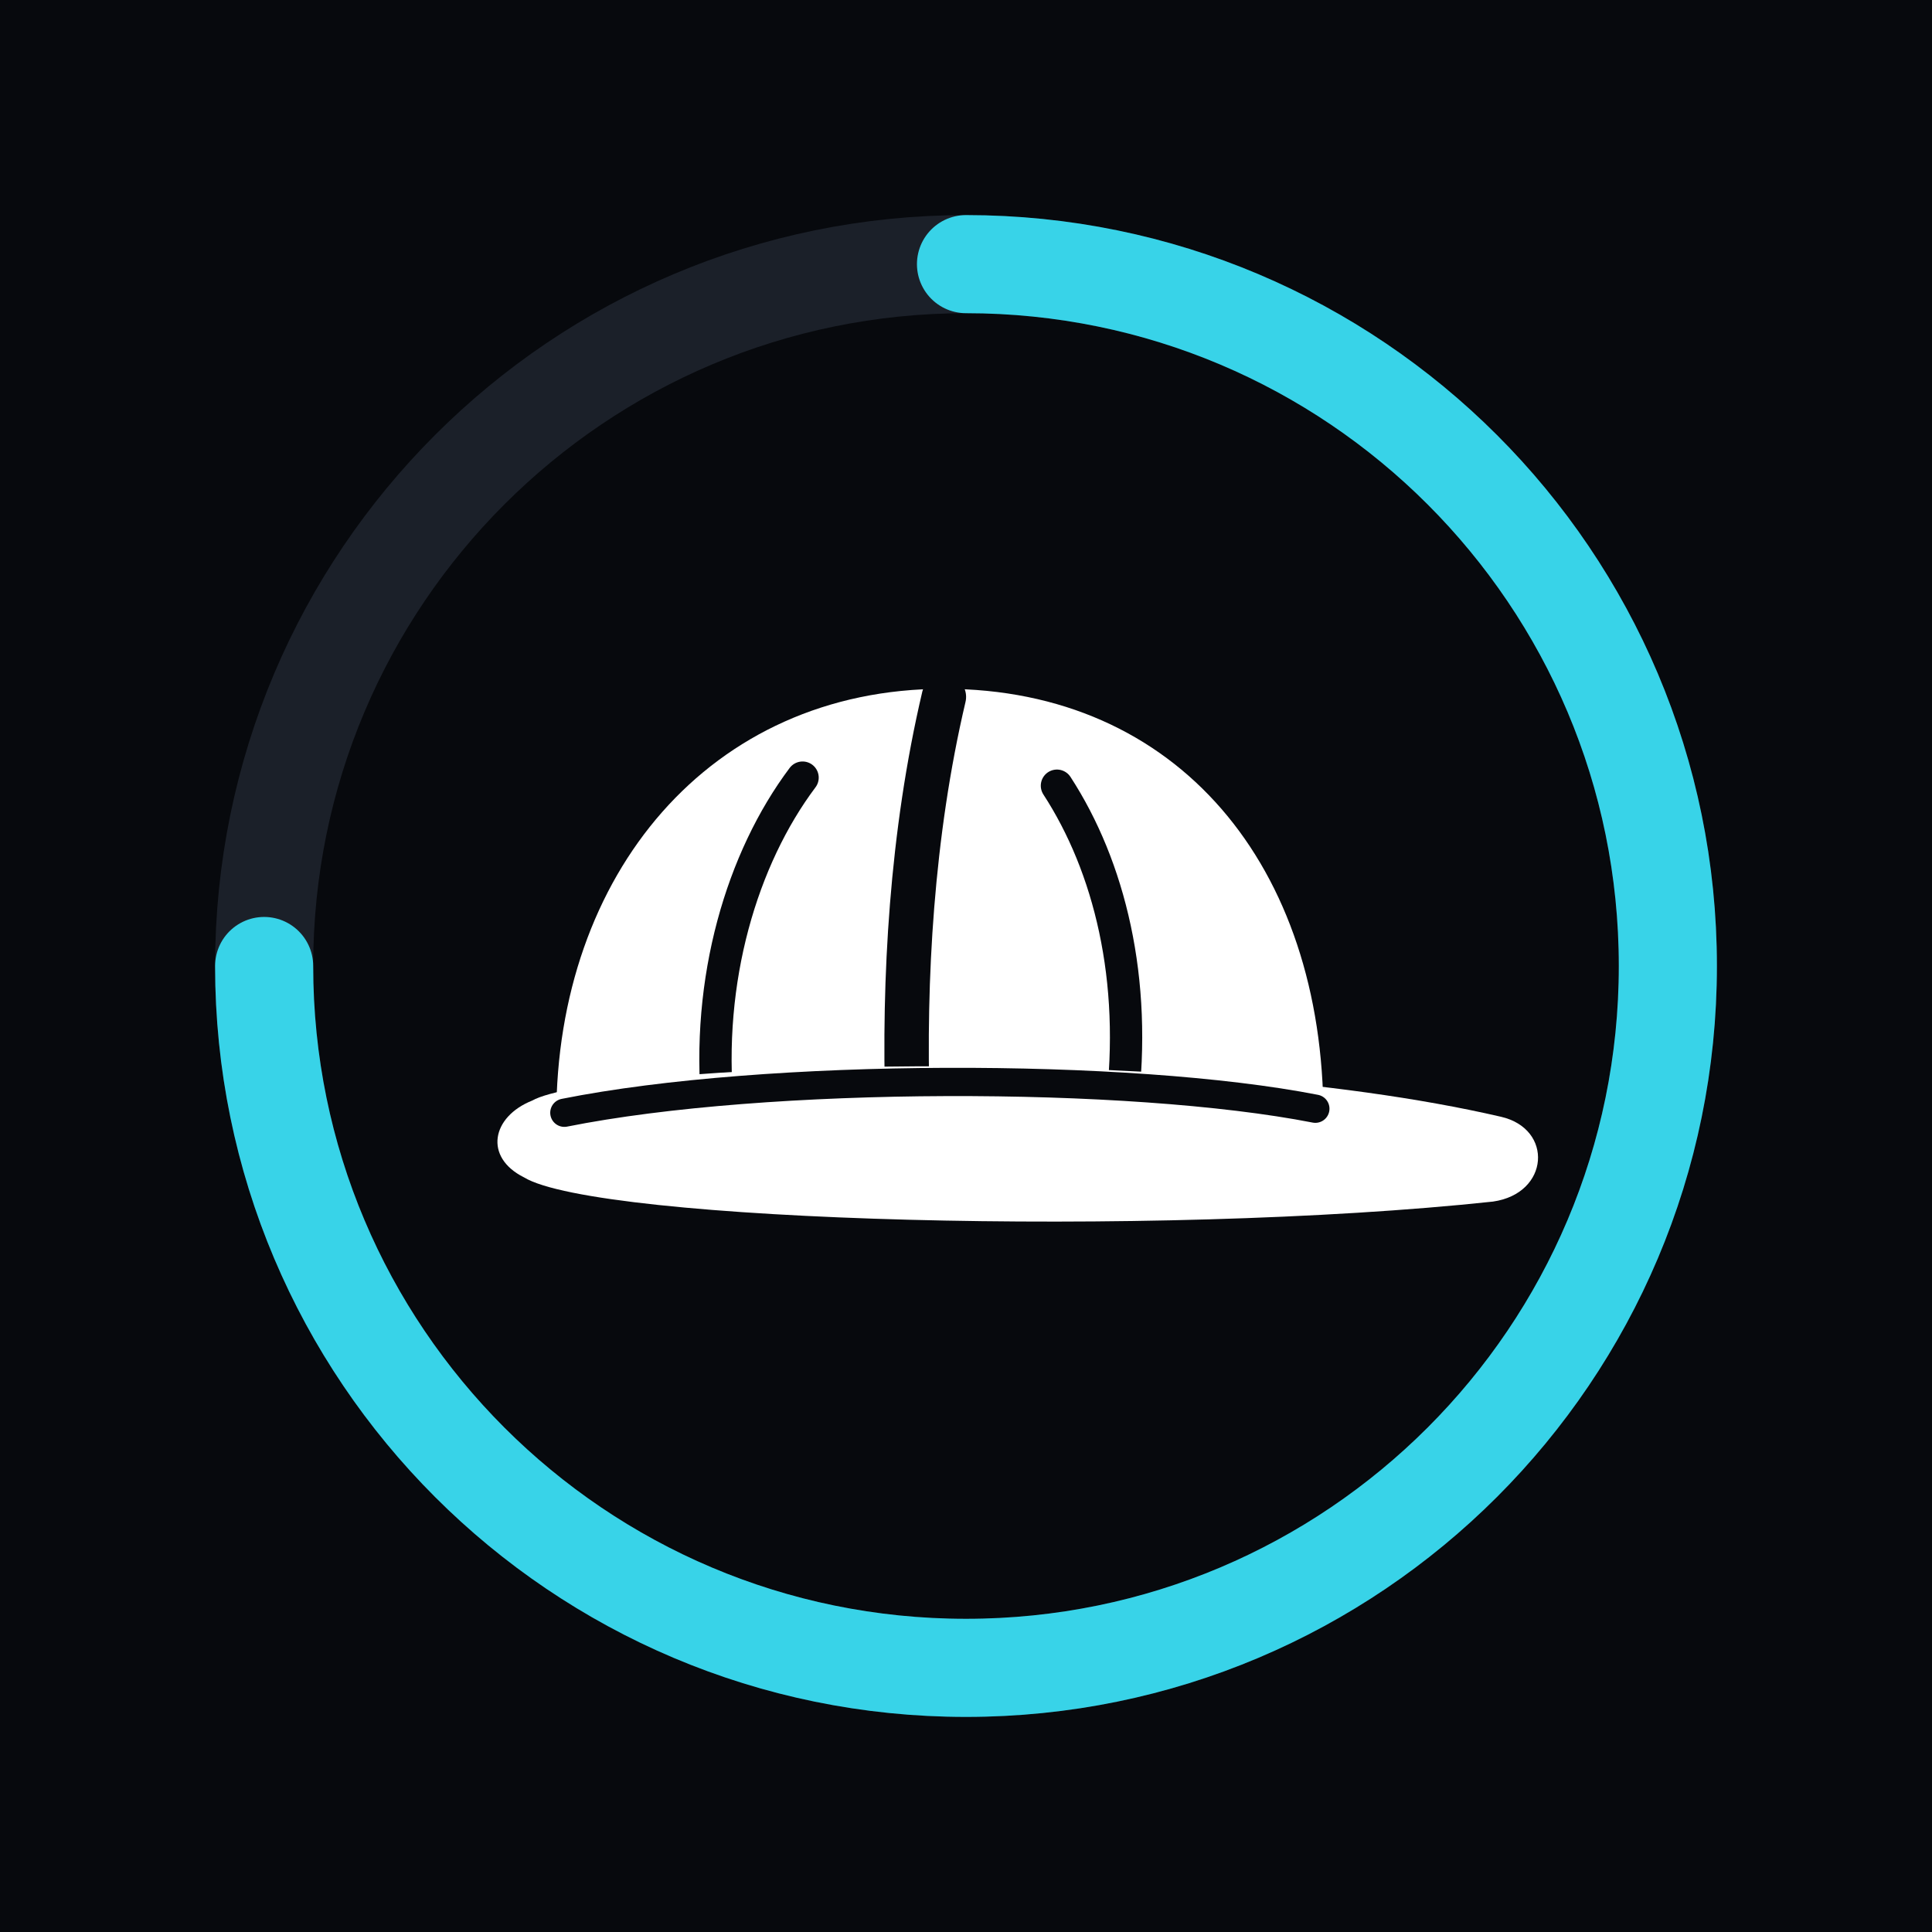
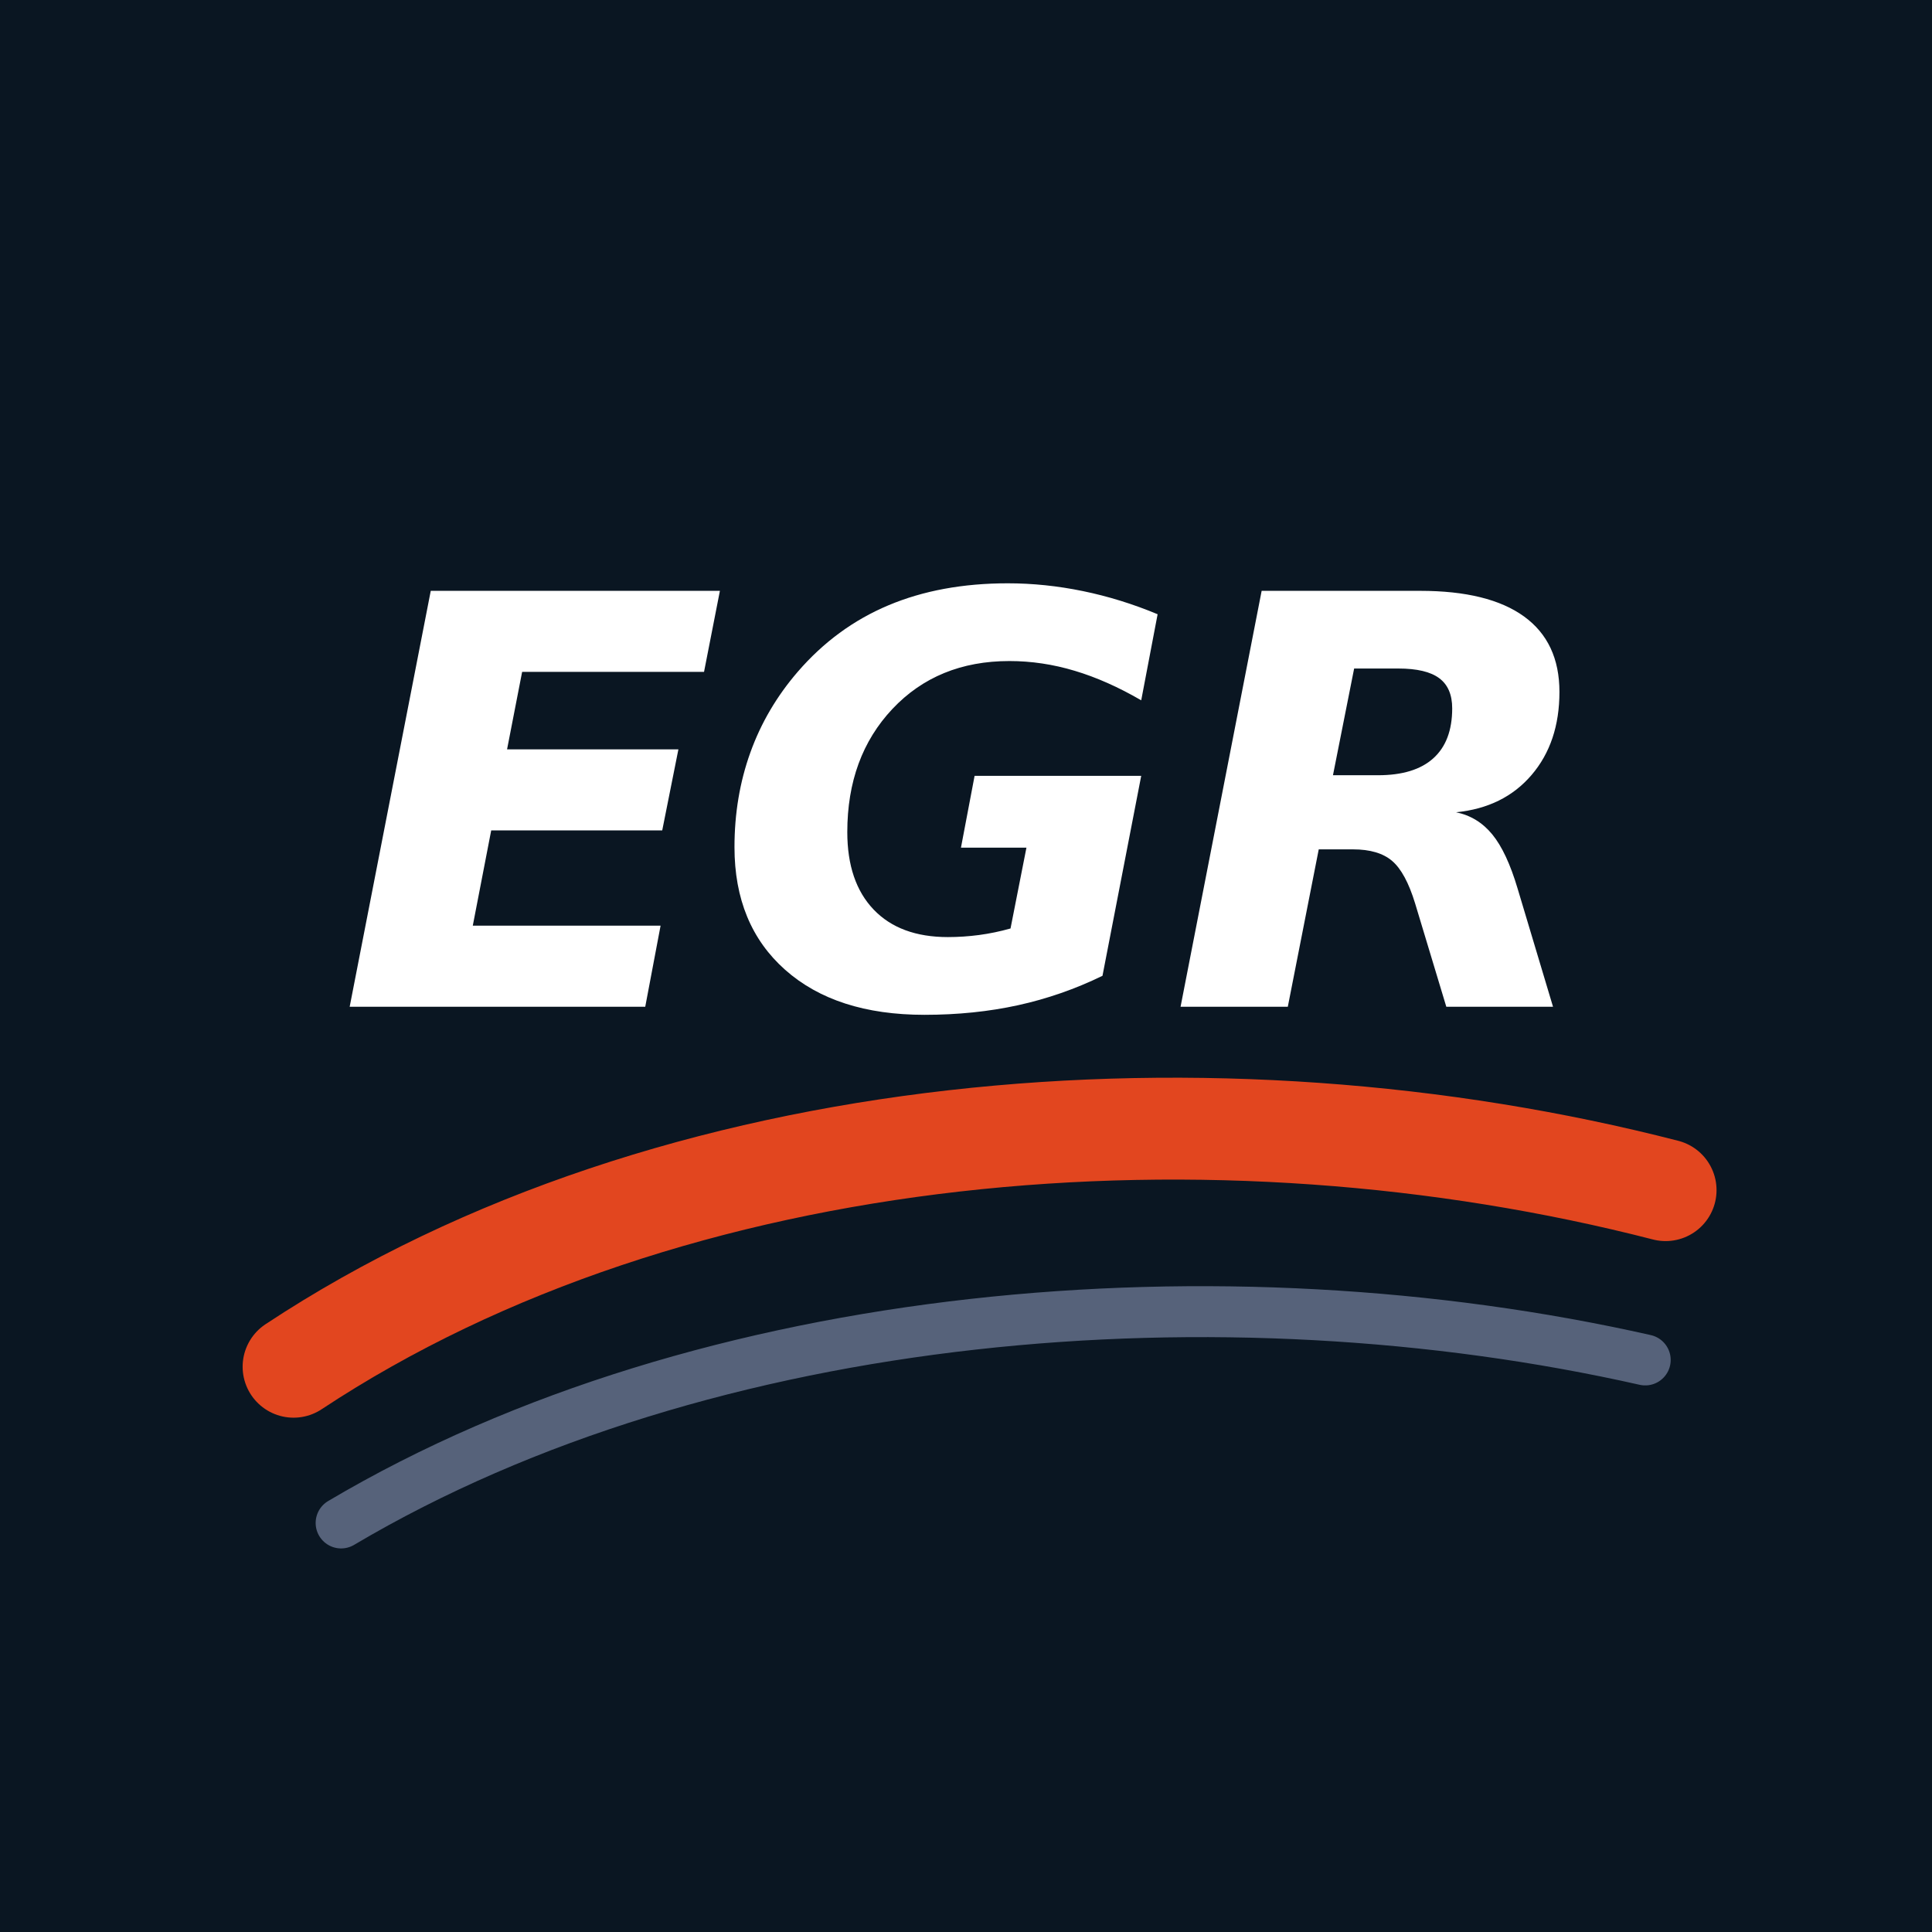
<svg xmlns="http://www.w3.org/2000/svg" viewBox="0 0 512 512" width="512" height="512">
-   <rect width="512" height="512" fill="#07090D" />
-   <circle cx="256" cy="256" r="186" fill="none" stroke="#1B2029" stroke-width="26" />
-   <path d="M 256 70 A 186 186 0 1 1 70 256" fill="none" stroke="#38D3E8" stroke-width="26" stroke-linecap="round" />
-   <g transform="translate(248 266) scale(1.07)">
-     <path d="M -94 28              C -94 -32 -56 -78 2 -78              C 60 -78 96 -34 96 28 Z" fill="#FFFFFF" />
-     <path d="M 2 -76 C -6 -42 -8 -6 -7 26" fill="none" stroke="#07090D" stroke-width="11" stroke-linecap="round" />
-     <path d="M -54 26 C -57 -6 -48 -36 -33 -56" fill="none" stroke="#07090D" stroke-width="8" stroke-linecap="round" />
-     <path d="M  46 26 C  50 -6  43 -34  30 -54" fill="none" stroke="#07090D" stroke-width="8" stroke-linecap="round" />
-     <path d="M -100 24              C -84 15 58 9 140 28              C 153 31 152 47 138 49              C 54 58 -84 54 -102 43              C -112 38 -110 28 -100 24 Z" fill="#FFFFFF" />
-     <path d="M -92 27 C -42 17 48 17 94 26" fill="none" stroke="#07090D" stroke-width="7" stroke-linecap="round" />
+   <rect width="512" height="512" fill="#0A1622" />
+   <g transform="translate(256 256) scale(0.9) translate(-256 -256)">
+     <text x="258" y="268" font-family="DejaVu Sans" font-weight="bold" font-style="italic" font-size="168" fill="#FFFFFF" text-anchor="middle" letter-spacing="-4">EGR</text>
+     <path d="M 58 374 C 170 300 330 288 462 322" fill="none" stroke="#E2461F" stroke-width="30" stroke-linecap="round" />
+     <path d="M 72 420 C 180 356 332 344 456 372" fill="none" stroke="#56627A" stroke-width="15" stroke-linecap="round" />
  </g>
</svg>
